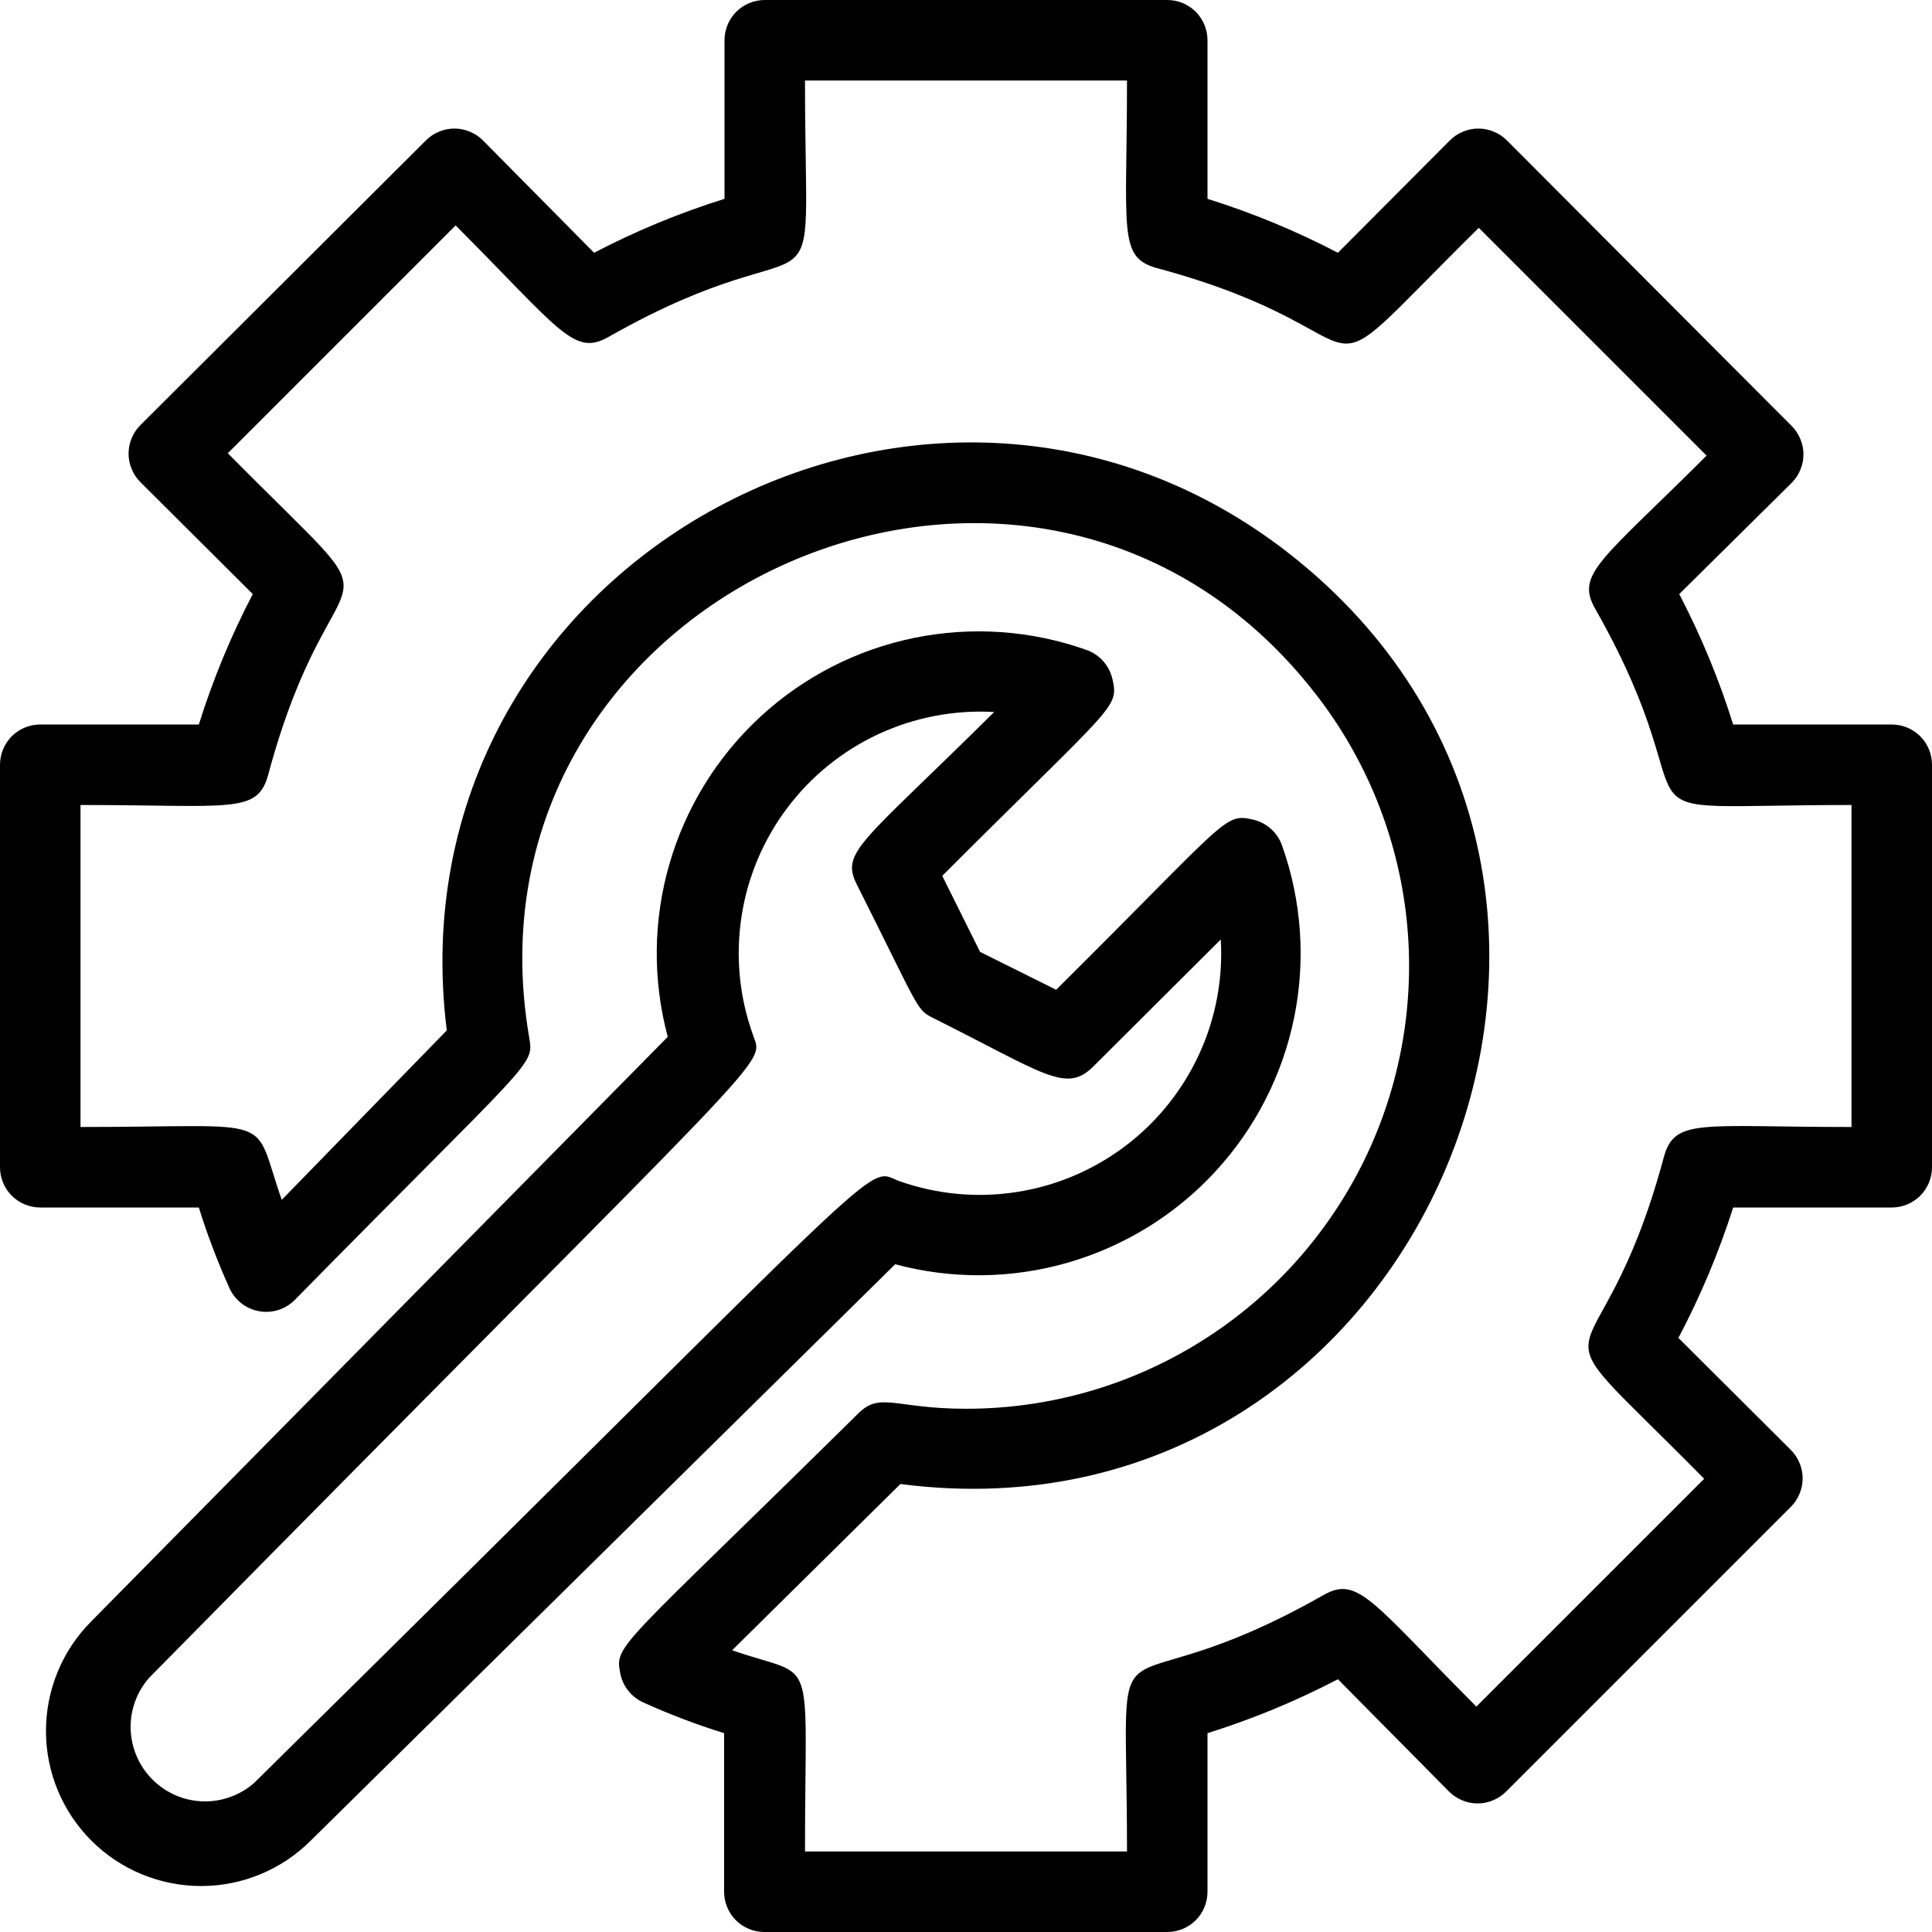
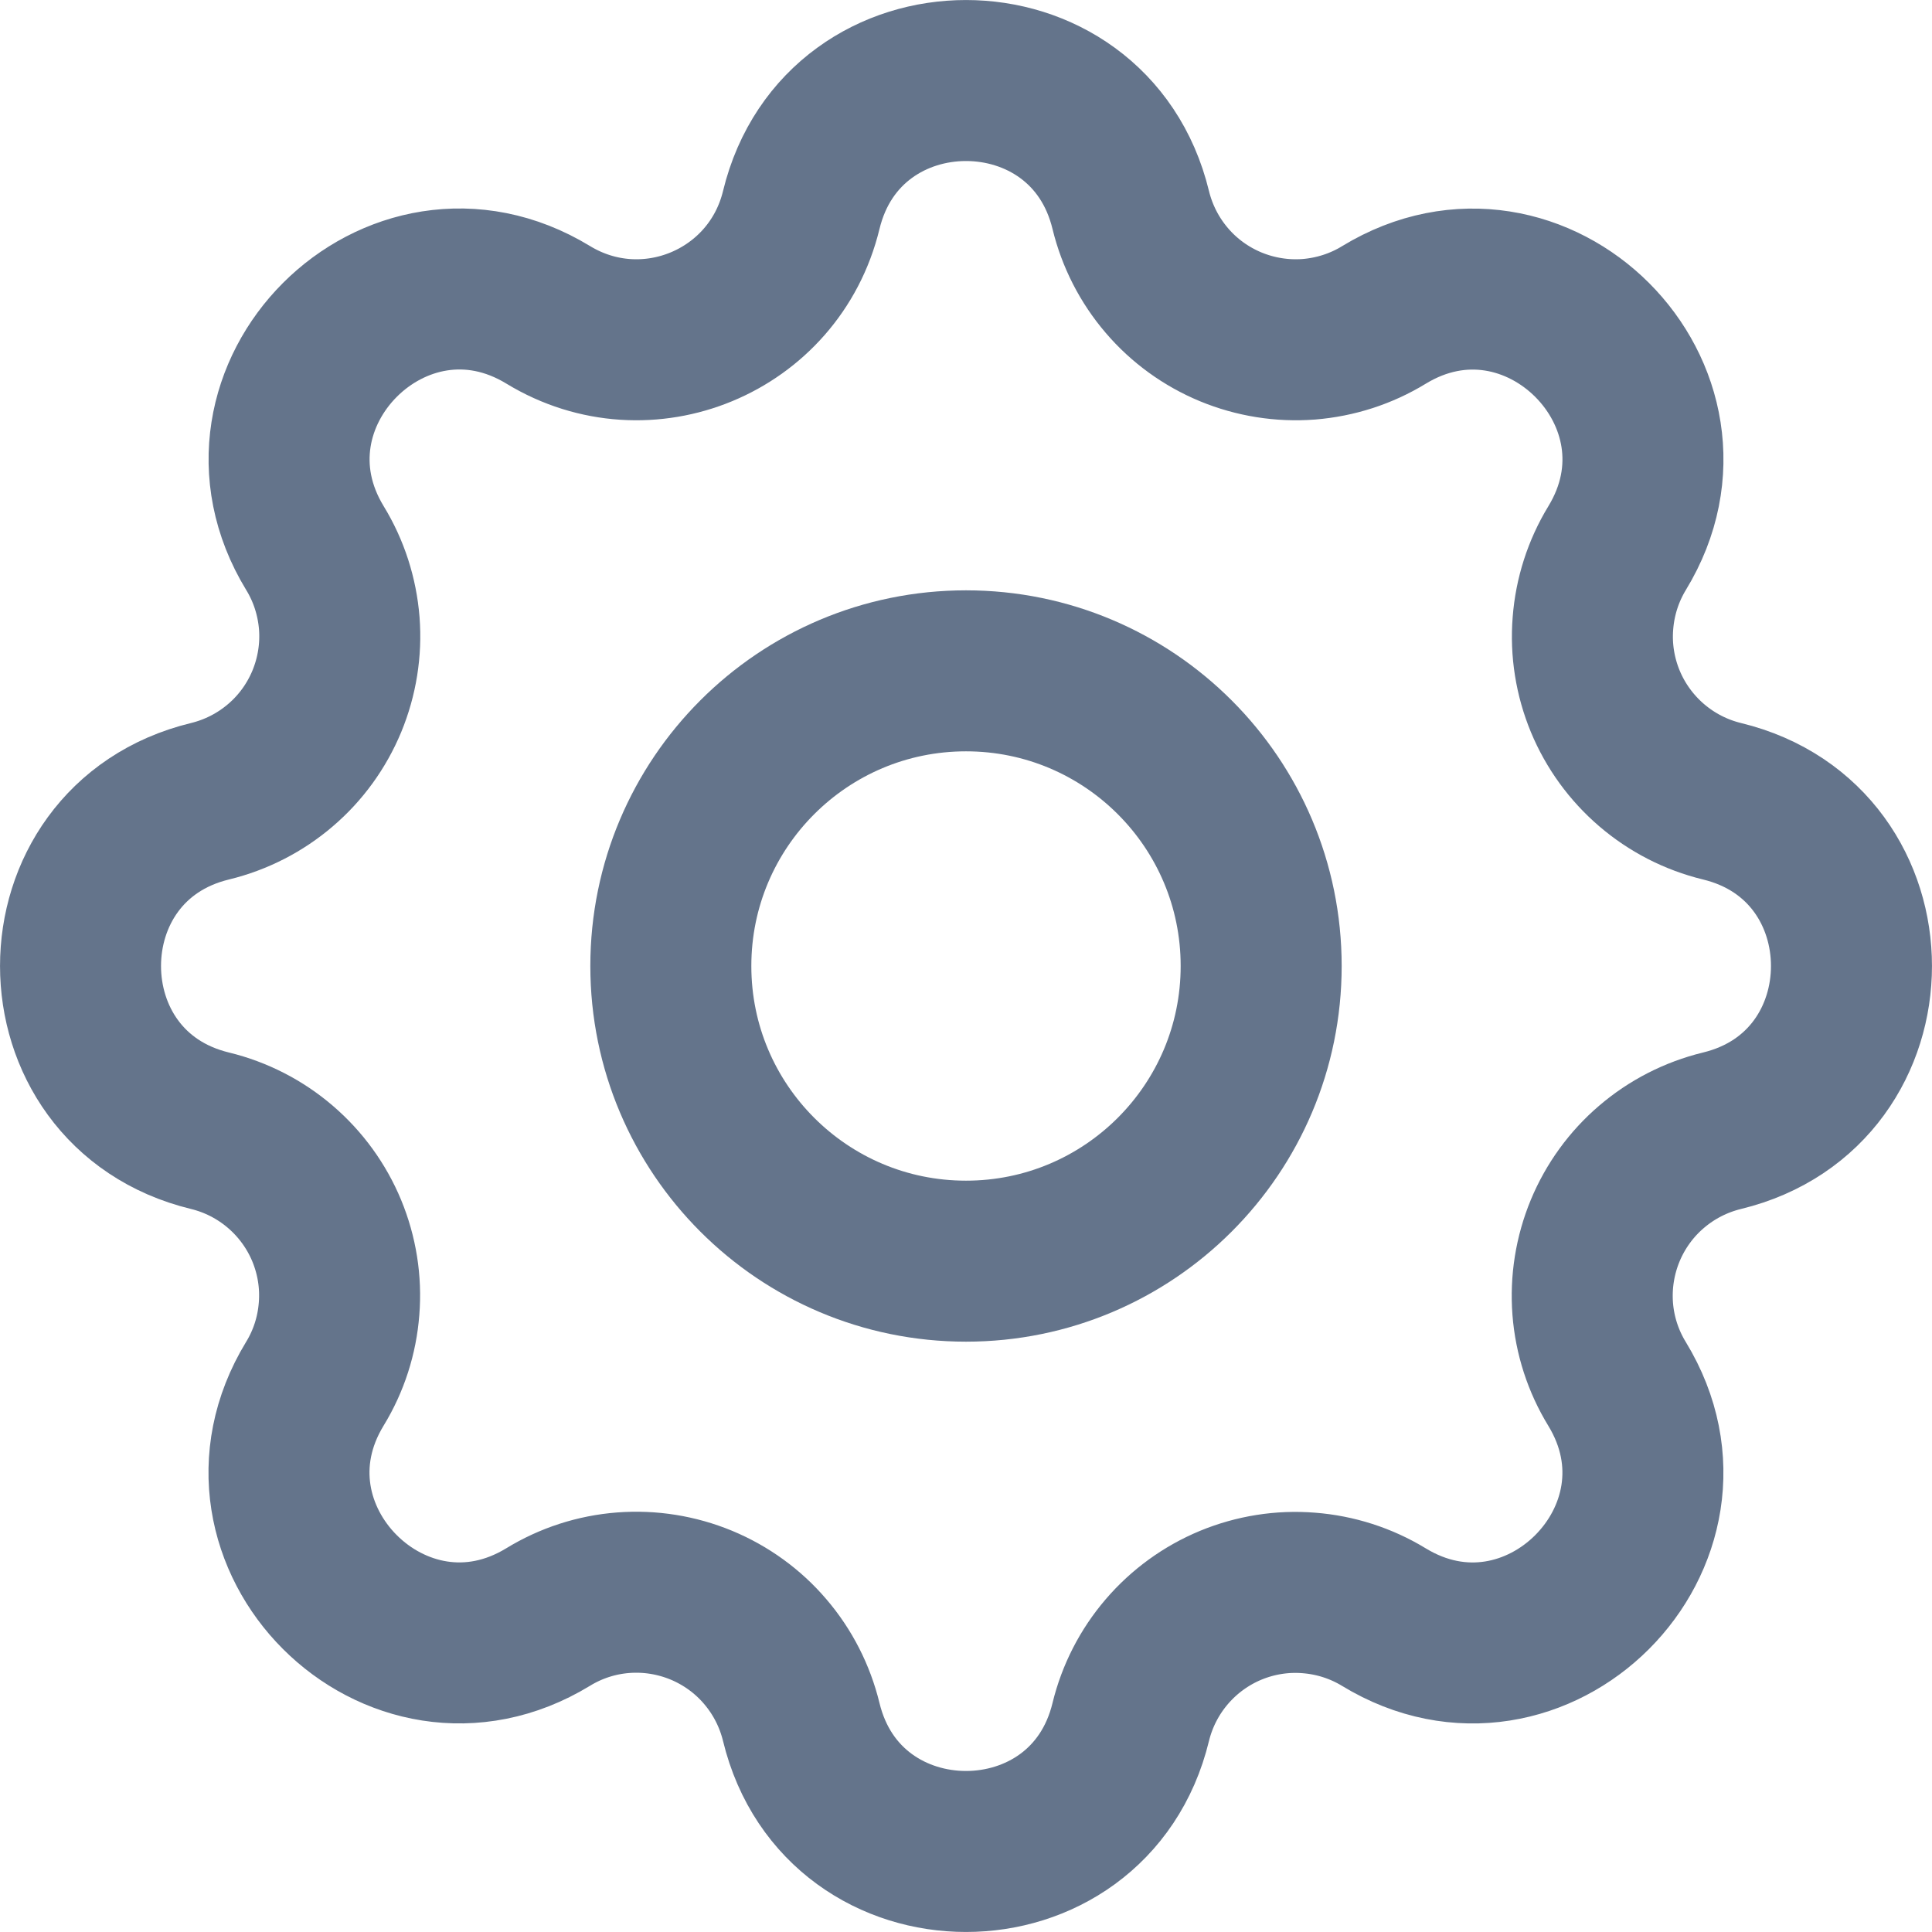
- <svg xmlns="http://www.w3.org/2000/svg" width="24" height="24" viewBox="0 0 24 24" fill="none">
-   <path d="M23.5 9H21.53C21.355 8.441 21.131 7.899 20.86 7.38L22.255 6C22.302 5.954 22.339 5.898 22.364 5.837C22.39 5.776 22.403 5.711 22.403 5.645C22.403 5.579 22.39 5.514 22.364 5.453C22.339 5.392 22.302 5.336 22.255 5.29L18.72 1.745C18.674 1.698 18.618 1.661 18.557 1.636C18.496 1.61 18.431 1.597 18.365 1.597C18.299 1.597 18.234 1.61 18.173 1.636C18.112 1.661 18.056 1.698 18.01 1.745L16.62 3.14C16.101 2.869 15.559 2.645 15 2.47V0.5C15 0.367 14.947 0.24 14.854 0.146C14.76 0.053 14.633 0 14.5 0L9.5 0C9.367 0 9.24 0.053 9.146 0.146C9.053 0.24 9 0.367 9 0.5V2.47C8.441 2.645 7.899 2.869 7.38 3.14L6 1.745C5.954 1.698 5.898 1.661 5.837 1.636C5.776 1.61 5.711 1.597 5.645 1.597C5.579 1.597 5.514 1.61 5.453 1.636C5.392 1.661 5.336 1.698 5.29 1.745L1.745 5.28C1.698 5.326 1.661 5.382 1.636 5.443C1.61 5.504 1.597 5.569 1.597 5.635C1.597 5.701 1.61 5.766 1.636 5.827C1.661 5.888 1.698 5.944 1.745 5.99L3.14 7.38C2.869 7.899 2.645 8.441 2.47 9H0.5C0.367 9 0.24 9.053 0.146 9.146C0.053 9.24 0 9.367 0 9.5L0 14.5C0 14.633 0.053 14.76 0.146 14.854C0.24 14.947 0.367 15 0.5 15H2.47C2.576 15.341 2.703 15.675 2.85 16C2.883 16.074 2.934 16.139 2.997 16.189C3.061 16.239 3.136 16.273 3.216 16.288C3.295 16.303 3.377 16.298 3.455 16.274C3.532 16.25 3.603 16.207 3.66 16.15C6.61 13.15 6.635 13.245 6.575 12.895C5.615 7.335 12.85 4.14 16.335 8.61C16.971 9.422 17.365 10.397 17.474 11.422C17.582 12.448 17.4 13.484 16.948 14.411C16.495 15.338 15.792 16.119 14.917 16.665C14.042 17.212 13.031 17.501 12 17.5C11.115 17.5 10.935 17.285 10.66 17.56C7.69 20.49 7.635 20.425 7.705 20.785C7.72 20.865 7.754 20.94 7.805 21.003C7.855 21.067 7.921 21.117 7.995 21.15C8.32 21.297 8.654 21.424 8.995 21.53V23.5C8.995 23.633 9.048 23.76 9.141 23.854C9.235 23.947 9.362 24 9.495 24H14.5C14.633 24 14.76 23.947 14.854 23.854C14.947 23.76 15 23.633 15 23.5V21.53C15.559 21.355 16.101 21.131 16.62 20.86L18 22.255C18.047 22.302 18.102 22.339 18.163 22.364C18.224 22.39 18.289 22.403 18.355 22.403C18.421 22.403 18.486 22.39 18.547 22.364C18.608 22.339 18.663 22.302 18.71 22.255L22.245 18.72C22.292 18.674 22.329 18.618 22.354 18.557C22.38 18.496 22.393 18.431 22.393 18.365C22.393 18.299 22.38 18.234 22.354 18.173C22.329 18.112 22.292 18.056 22.245 18.01L20.85 16.62C21.124 16.101 21.352 15.559 21.53 15H23.5C23.633 15 23.76 14.947 23.854 14.854C23.947 14.76 24 14.633 24 14.5V9.5C24 9.367 23.947 9.24 23.854 9.146C23.76 9.053 23.633 9 23.5 9ZM23 14C21.13 14 20.805 13.885 20.67 14.37C19.835 17.475 18.855 16.025 21.17 18.37L18.34 21.2C17.035 19.89 16.87 19.57 16.44 19.815C13.645 21.4 14 19.71 14 23H10C10 20.435 10.165 20.875 9.095 20.5L11.185 18.435C17.685 19.28 21.185 10.905 16 6.865C11.5 3.365 4.83 7.02 5.55 12.8L3.5 14.905C3.12 13.82 3.5 14 1 14V10C2.87 10 3.195 10.115 3.33 9.63C4.165 6.525 5.145 7.975 2.83 5.63L5.66 2.8C6.965 4.11 7.13 4.43 7.56 4.185C10.355 2.6 10 4.29 10 1H14C14 2.87 13.885 3.195 14.37 3.33C17.475 4.165 16.025 5.145 18.37 2.83L21.2 5.66C19.89 6.965 19.57 7.13 19.815 7.56C21.4 10.355 19.71 10 23 10V14Z" fill="currentcolor" />
-   <path d="M15.925 10.5C15.896 10.42 15.848 10.349 15.784 10.293C15.72 10.237 15.643 10.198 15.56 10.18C15.205 10.1 15.25 10.18 13.12 12.295L12.175 11.825L11.705 10.88C13.84 8.745 13.9 8.8 13.82 8.44C13.802 8.357 13.763 8.28 13.707 8.216C13.651 8.152 13.58 8.104 13.5 8.075C12.813 7.83 12.072 7.778 11.357 7.924C10.642 8.07 9.981 8.409 9.445 8.904C8.909 9.399 8.519 10.031 8.316 10.732C8.113 11.432 8.106 12.175 8.295 12.88L1.135 20.14C0.774 20.501 0.571 20.991 0.571 21.503C0.571 22.014 0.774 22.504 1.135 22.865C1.496 23.226 1.987 23.429 2.498 23.429C3.009 23.429 3.499 23.226 3.86 22.865L11.12 15.705C11.825 15.894 12.568 15.887 13.268 15.684C13.969 15.481 14.601 15.091 15.096 14.555C15.591 14.019 15.93 13.358 16.076 12.643C16.222 11.928 16.17 11.187 15.925 10.5ZM3.155 22.15C2.978 22.304 2.75 22.385 2.516 22.377C2.282 22.369 2.059 22.272 1.894 22.106C1.728 21.941 1.632 21.718 1.623 21.484C1.615 21.25 1.696 21.022 1.85 20.845C9.81 12.765 9.485 13.27 9.35 12.845C9.184 12.379 9.136 11.878 9.211 11.389C9.285 10.899 9.48 10.436 9.777 10.04C10.074 9.644 10.464 9.328 10.913 9.119C11.362 8.911 11.856 8.816 12.35 8.845C10.68 10.5 10.435 10.58 10.65 11C11.405 12.5 11.38 12.54 11.58 12.64C12.98 13.34 13.24 13.585 13.58 13.25L15.165 11.67C15.194 12.164 15.1 12.658 14.891 13.107C14.682 13.556 14.366 13.946 13.97 14.243C13.574 14.54 13.111 14.735 12.621 14.809C12.132 14.884 11.632 14.836 11.165 14.67C10.73 14.5 11.225 14.195 3.155 22.15Z" fill="currentcolor" />
+ <svg xmlns="http://www.w3.org/2000/svg" width="18" height="18" viewBox="0 0 18 18" fill="none">
+   <path d="M7.465 1.957C7.855 0.348 10.145 0.348 10.535 1.957C10.594 2.199 10.709 2.424 10.871 2.613C11.032 2.802 11.237 2.95 11.466 3.045C11.696 3.14 11.945 3.18 12.194 3.161C12.441 3.141 12.682 3.064 12.894 2.934C14.308 2.073 15.928 3.692 15.066 5.107C14.937 5.319 14.86 5.559 14.841 5.807C14.821 6.055 14.861 6.304 14.956 6.534C15.051 6.763 15.199 6.967 15.388 7.129C15.577 7.291 15.801 7.406 16.043 7.465C17.652 7.855 17.652 10.145 16.043 10.535C15.801 10.594 15.576 10.709 15.387 10.871C15.198 11.032 15.05 11.237 14.955 11.466C14.86 11.696 14.82 11.945 14.839 12.194C14.858 12.441 14.936 12.682 15.066 12.894C15.927 14.308 14.308 15.928 12.893 15.066C12.681 14.937 12.441 14.86 12.193 14.841C11.945 14.821 11.696 14.861 11.466 14.956C11.237 15.051 11.033 15.199 10.871 15.388C10.709 15.577 10.594 15.801 10.535 16.043C10.145 17.652 7.855 17.652 7.465 16.043C7.406 15.801 7.291 15.576 7.129 15.387C6.968 15.198 6.763 15.05 6.534 14.955C6.304 14.86 6.055 14.82 5.807 14.839C5.558 14.858 5.318 14.936 5.106 15.066C3.692 15.927 2.072 14.308 2.933 12.893C3.063 12.681 3.14 12.441 3.159 12.193C3.179 11.945 3.139 11.696 3.044 11.466C2.949 11.237 2.801 11.033 2.612 10.871C2.423 10.709 2.199 10.594 1.957 10.535C0.348 10.145 0.348 7.855 1.957 7.465C2.199 7.406 2.424 7.291 2.613 7.129C2.802 6.968 2.95 6.763 3.045 6.534C3.14 6.304 3.18 6.055 3.161 5.807C3.141 5.558 3.064 5.318 2.934 5.106C2.073 3.692 3.692 2.072 5.107 2.933C6.024 3.491 7.212 2.998 7.465 1.957Z" stroke="#64748B" stroke-width="1.5" stroke-linecap="round" stroke-linejoin="round" />
+   <path d="M9 11.75C10.519 11.75 11.75 10.519 11.75 9C11.75 7.481 10.519 6.25 9 6.25C7.481 6.25 6.25 7.481 6.25 9C6.25 10.519 7.481 11.75 9 11.75Z" stroke="#64748B" stroke-width="1.5" stroke-linecap="round" stroke-linejoin="round" />
</svg>
